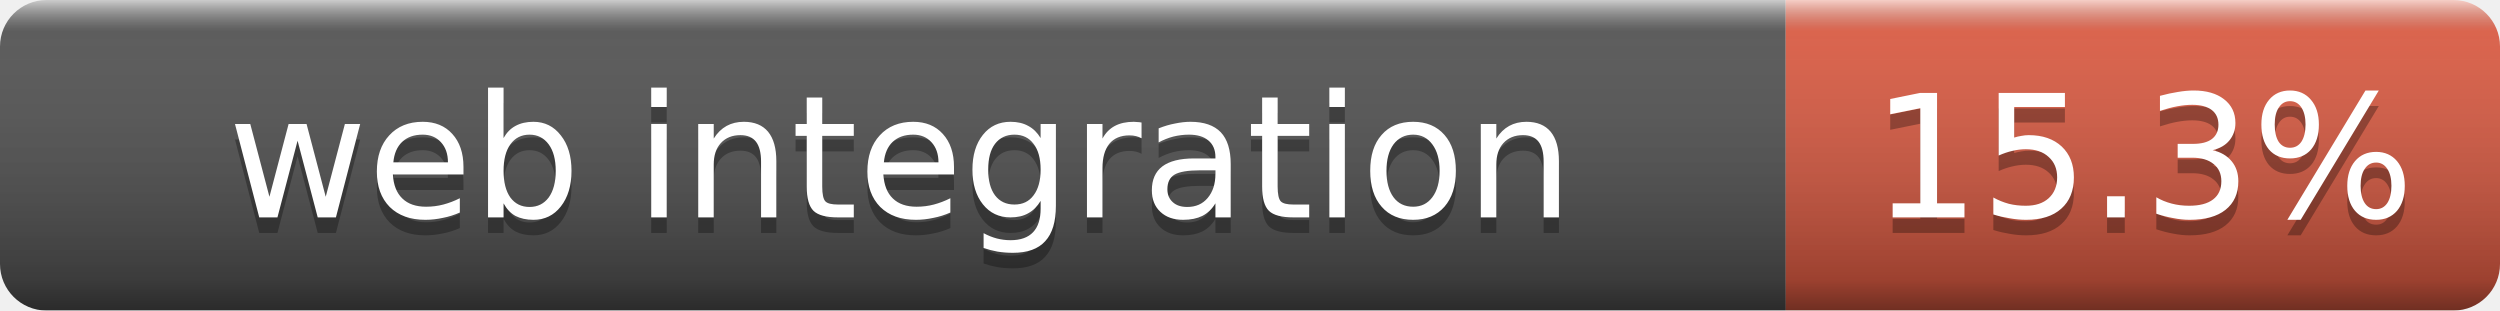
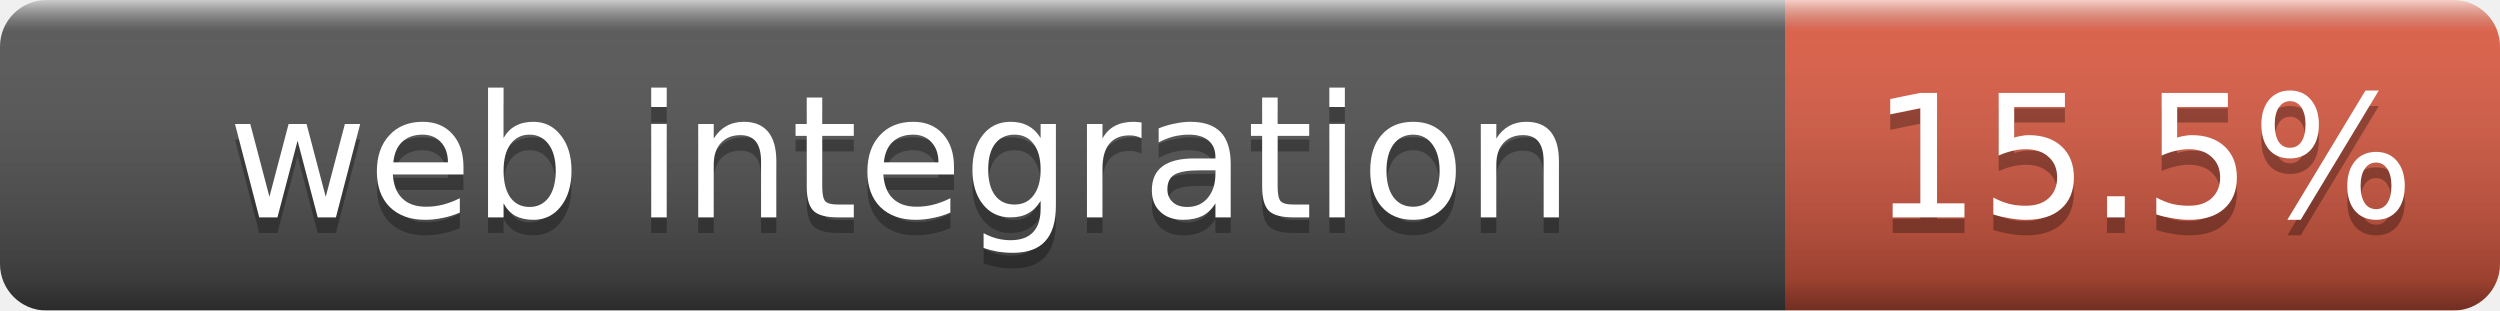
- <svg xmlns="http://www.w3.org/2000/svg" width="161" height="20" role="img" aria-label="web integration: 15.3%">
+ <svg xmlns="http://www.w3.org/2000/svg" width="161" height="20" role="img" aria-label="web integration: 15.5%">
  <linearGradient id="smooth" x2="0" y2="100%">
    <stop offset="0" stop-color="#fff" stop-opacity=".7" />
    <stop offset=".1" stop-color="#aaa" stop-opacity=".1" />
    <stop offset=".9" stop-opacity=".3" />
    <stop offset="1" stop-opacity=".5" />
  </linearGradient>
  <mask id="round">
    <rect width="161" height="20" rx="3" fill="#fff" />
  </mask>
  <g mask="url(#round)">
    <rect width="115" height="20" fill="#555" />
    <rect x="115" width="46" height="20" fill="#e05d44" />
    <rect width="161" height="20" fill="url(#smooth)" />
  </g>
  <g fill="#fff" text-anchor="middle" font-family="Verdana,Geneva,DejaVu Sans,sans-serif" font-size="11">
    <text x="58" y="15" fill="#010101" fill-opacity=".3">web integration</text>
    <text x="58" y="14">web integration</text>
-     <text x="138" y="15" fill="#010101" fill-opacity=".3">15.3%</text>
-     <text x="138" y="14">15.3%</text>
+     <text x="138" y="15" fill="#010101" fill-opacity=".3">15.5%</text>
+     <text x="138" y="14">15.5%</text>
  </g>
</svg>
